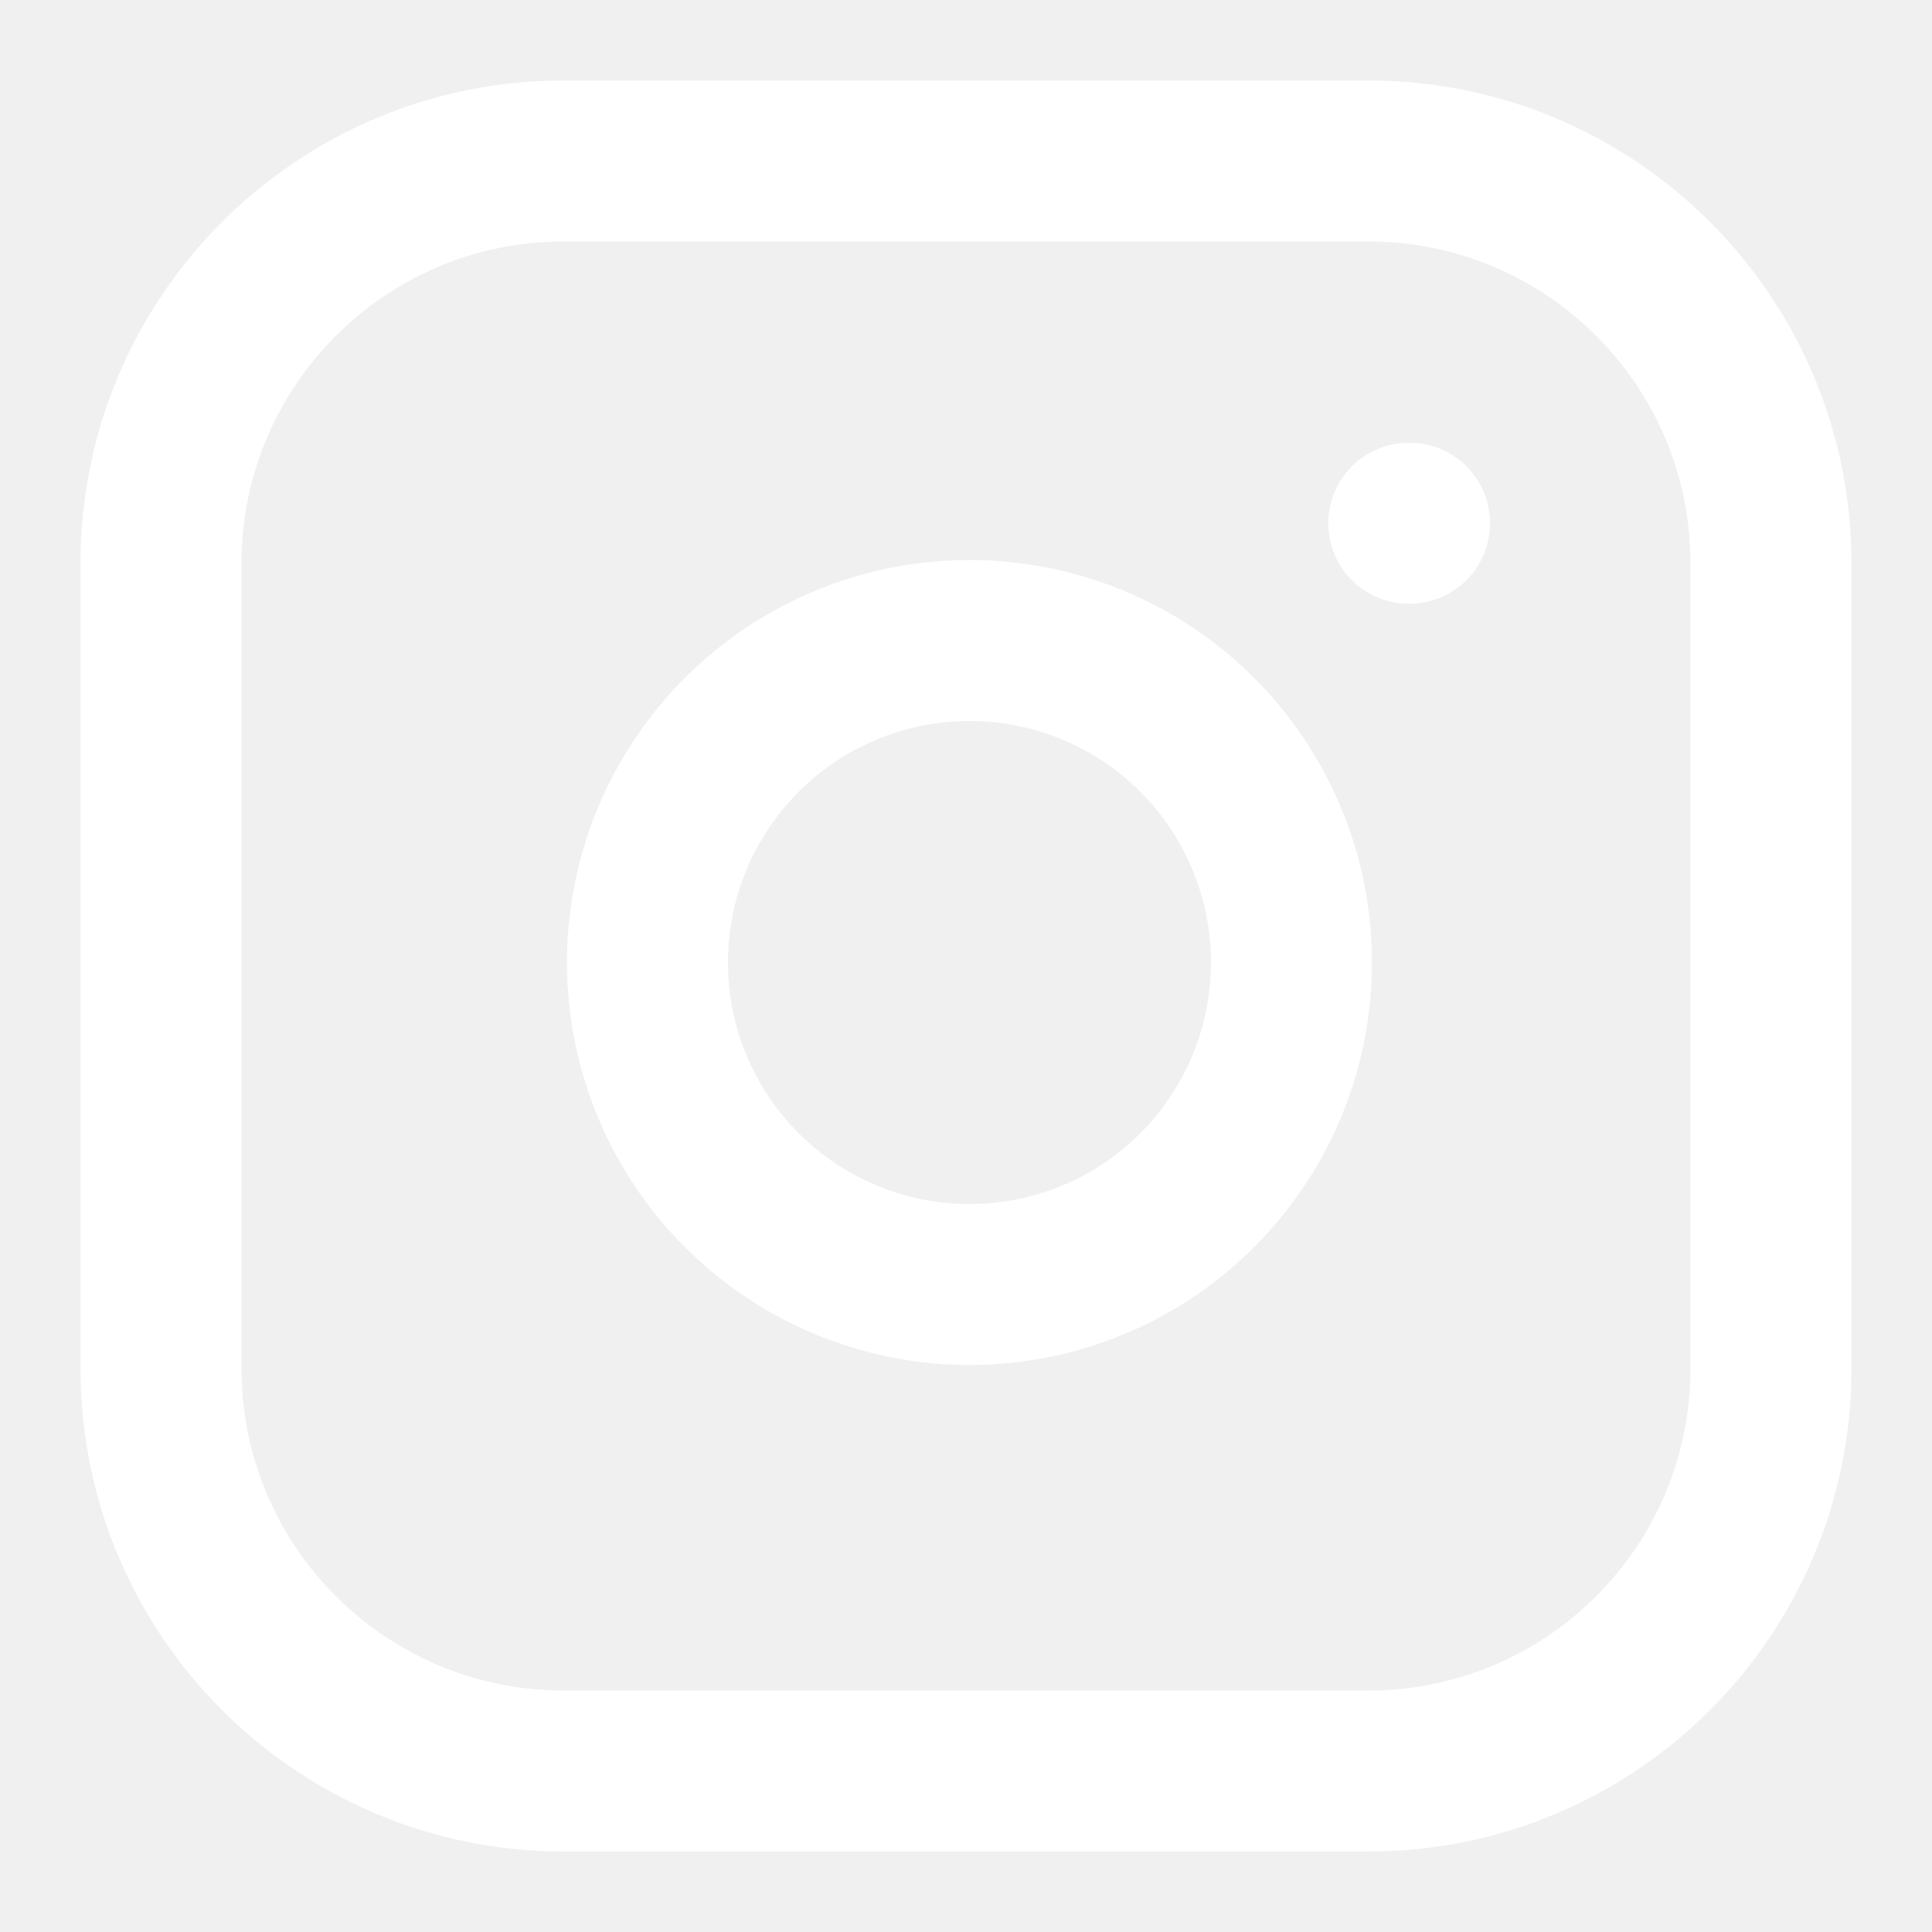
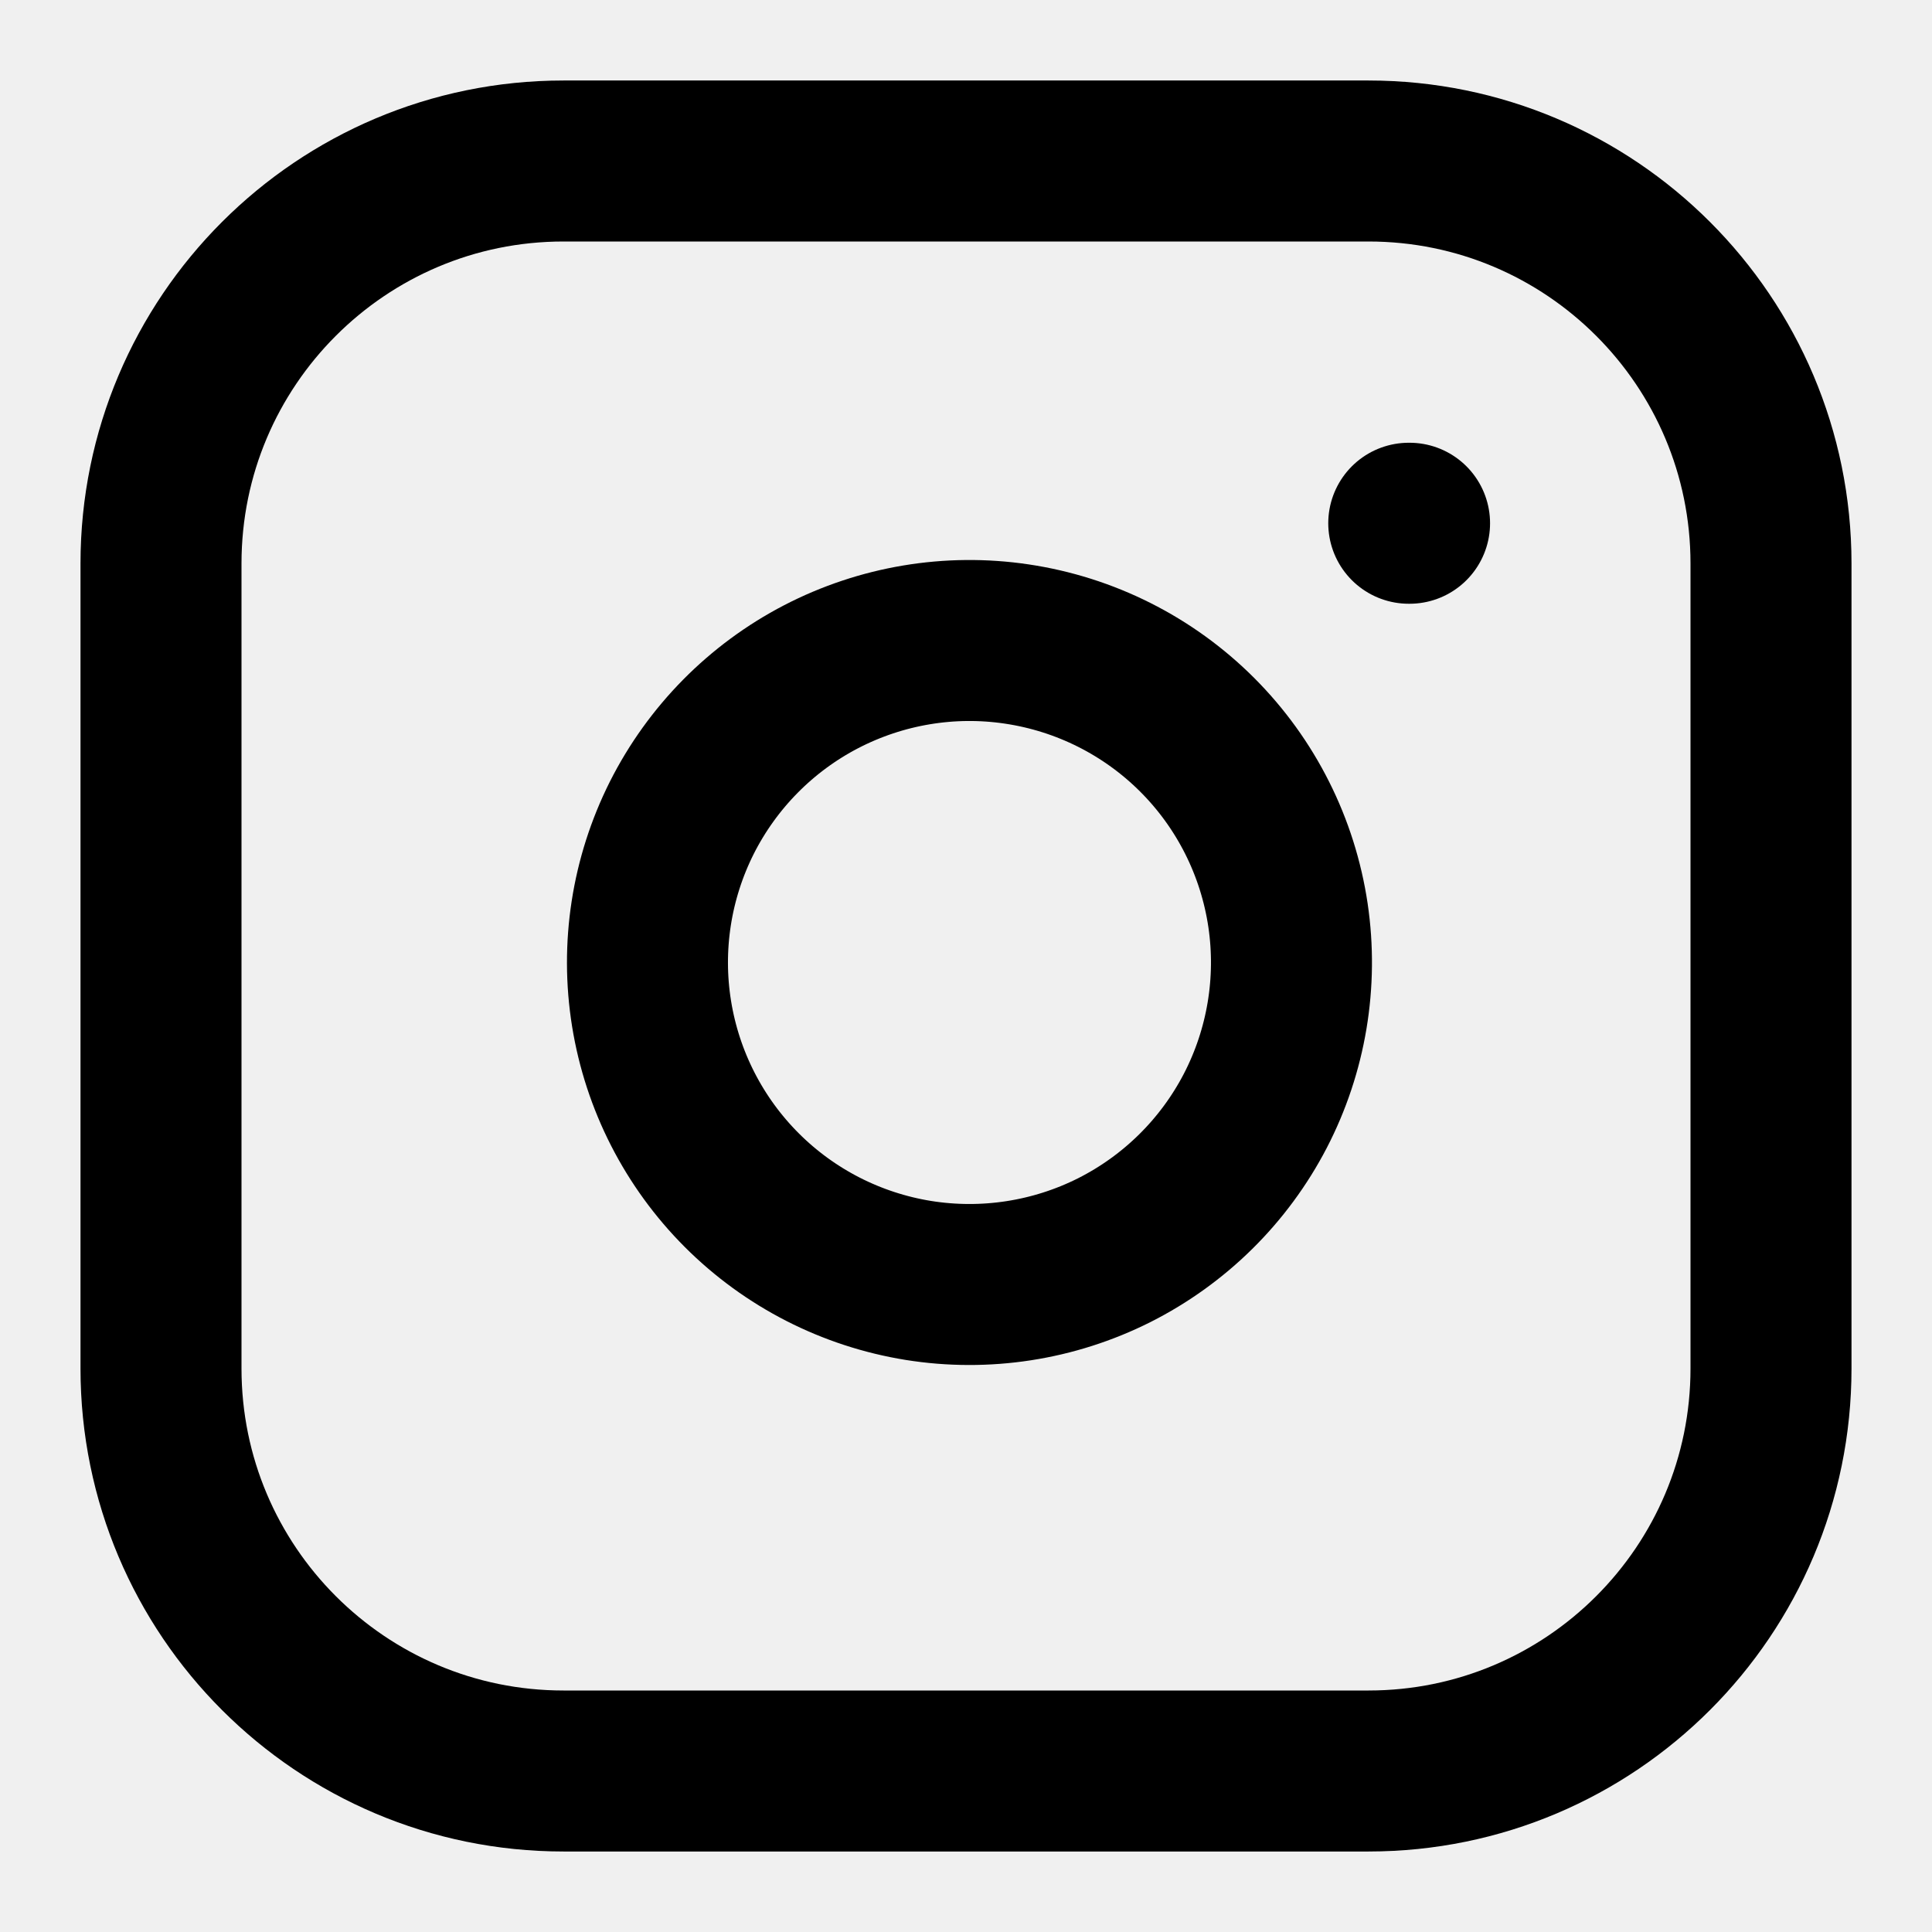
- <svg xmlns="http://www.w3.org/2000/svg" width="24" height="24" viewBox="0 0 24 24" fill="none">
-   <path d="M17 2H7C4.239 2 2 4.239 2 7V17C2 19.761 4.239 22 7 22H17C19.761 22 22 19.761 22 17V7C22 4.239 19.761 2 17 2Z" stroke="white" stroke-width="2" stroke-linecap="round" stroke-linejoin="round" />
-   <path d="M16 11.37C16.123 12.202 15.981 13.052 15.594 13.799C15.206 14.546 14.593 15.151 13.842 15.53C13.09 15.908 12.238 16.039 11.408 15.906C10.577 15.772 9.81 15.38 9.215 14.785C8.62 14.19 8.228 13.423 8.094 12.592C7.96 11.761 8.092 10.91 8.47 10.158C8.849 9.407 9.454 8.794 10.201 8.406C10.948 8.019 11.798 7.876 12.63 8C13.479 8.126 14.265 8.521 14.872 9.128C15.479 9.735 15.874 10.521 16 11.37Z" stroke="white" stroke-width="2" stroke-linecap="round" stroke-linejoin="round" />
-   <path d="M17.5 6.5H17.51" stroke="white" stroke-width="2" stroke-linecap="round" stroke-linejoin="round" />
+ <svg xmlns="http://www.w3.org/2000/svg" viewBox="0 0 24 24" fill="none">
+   <path d="M17 2H7C4.239 2 2 4.239 2 7V17C2 19.761 4.239 22 7 22H17C19.761 22 22 19.761 22 17V7C22 4.239 19.761 2 17 2Z" stroke="currentColor" stroke-width="2" stroke-linecap="round" stroke-linejoin="round" />
+   <path d="M16 11.37C16.123 12.202 15.981 13.052 15.594 13.799C15.206 14.546 14.593 15.151 13.842 15.53C13.09 15.908 12.238 16.039 11.408 15.906C10.577 15.772 9.81 15.38 9.215 14.785C8.62 14.19 8.228 13.423 8.094 12.592C7.96 11.761 8.092 10.91 8.47 10.158C8.849 9.407 9.454 8.794 10.201 8.406C10.948 8.019 11.798 7.876 12.63 8C13.479 8.126 14.265 8.521 14.872 9.128C15.479 9.735 15.874 10.521 16 11.37Z" stroke="currentColor" stroke-width="2" stroke-linecap="round" stroke-linejoin="round" />
+   <path d="M17.5 6.5H17.51" stroke="currentColor" stroke-width="2" stroke-linecap="round" stroke-linejoin="round" />
</svg>
